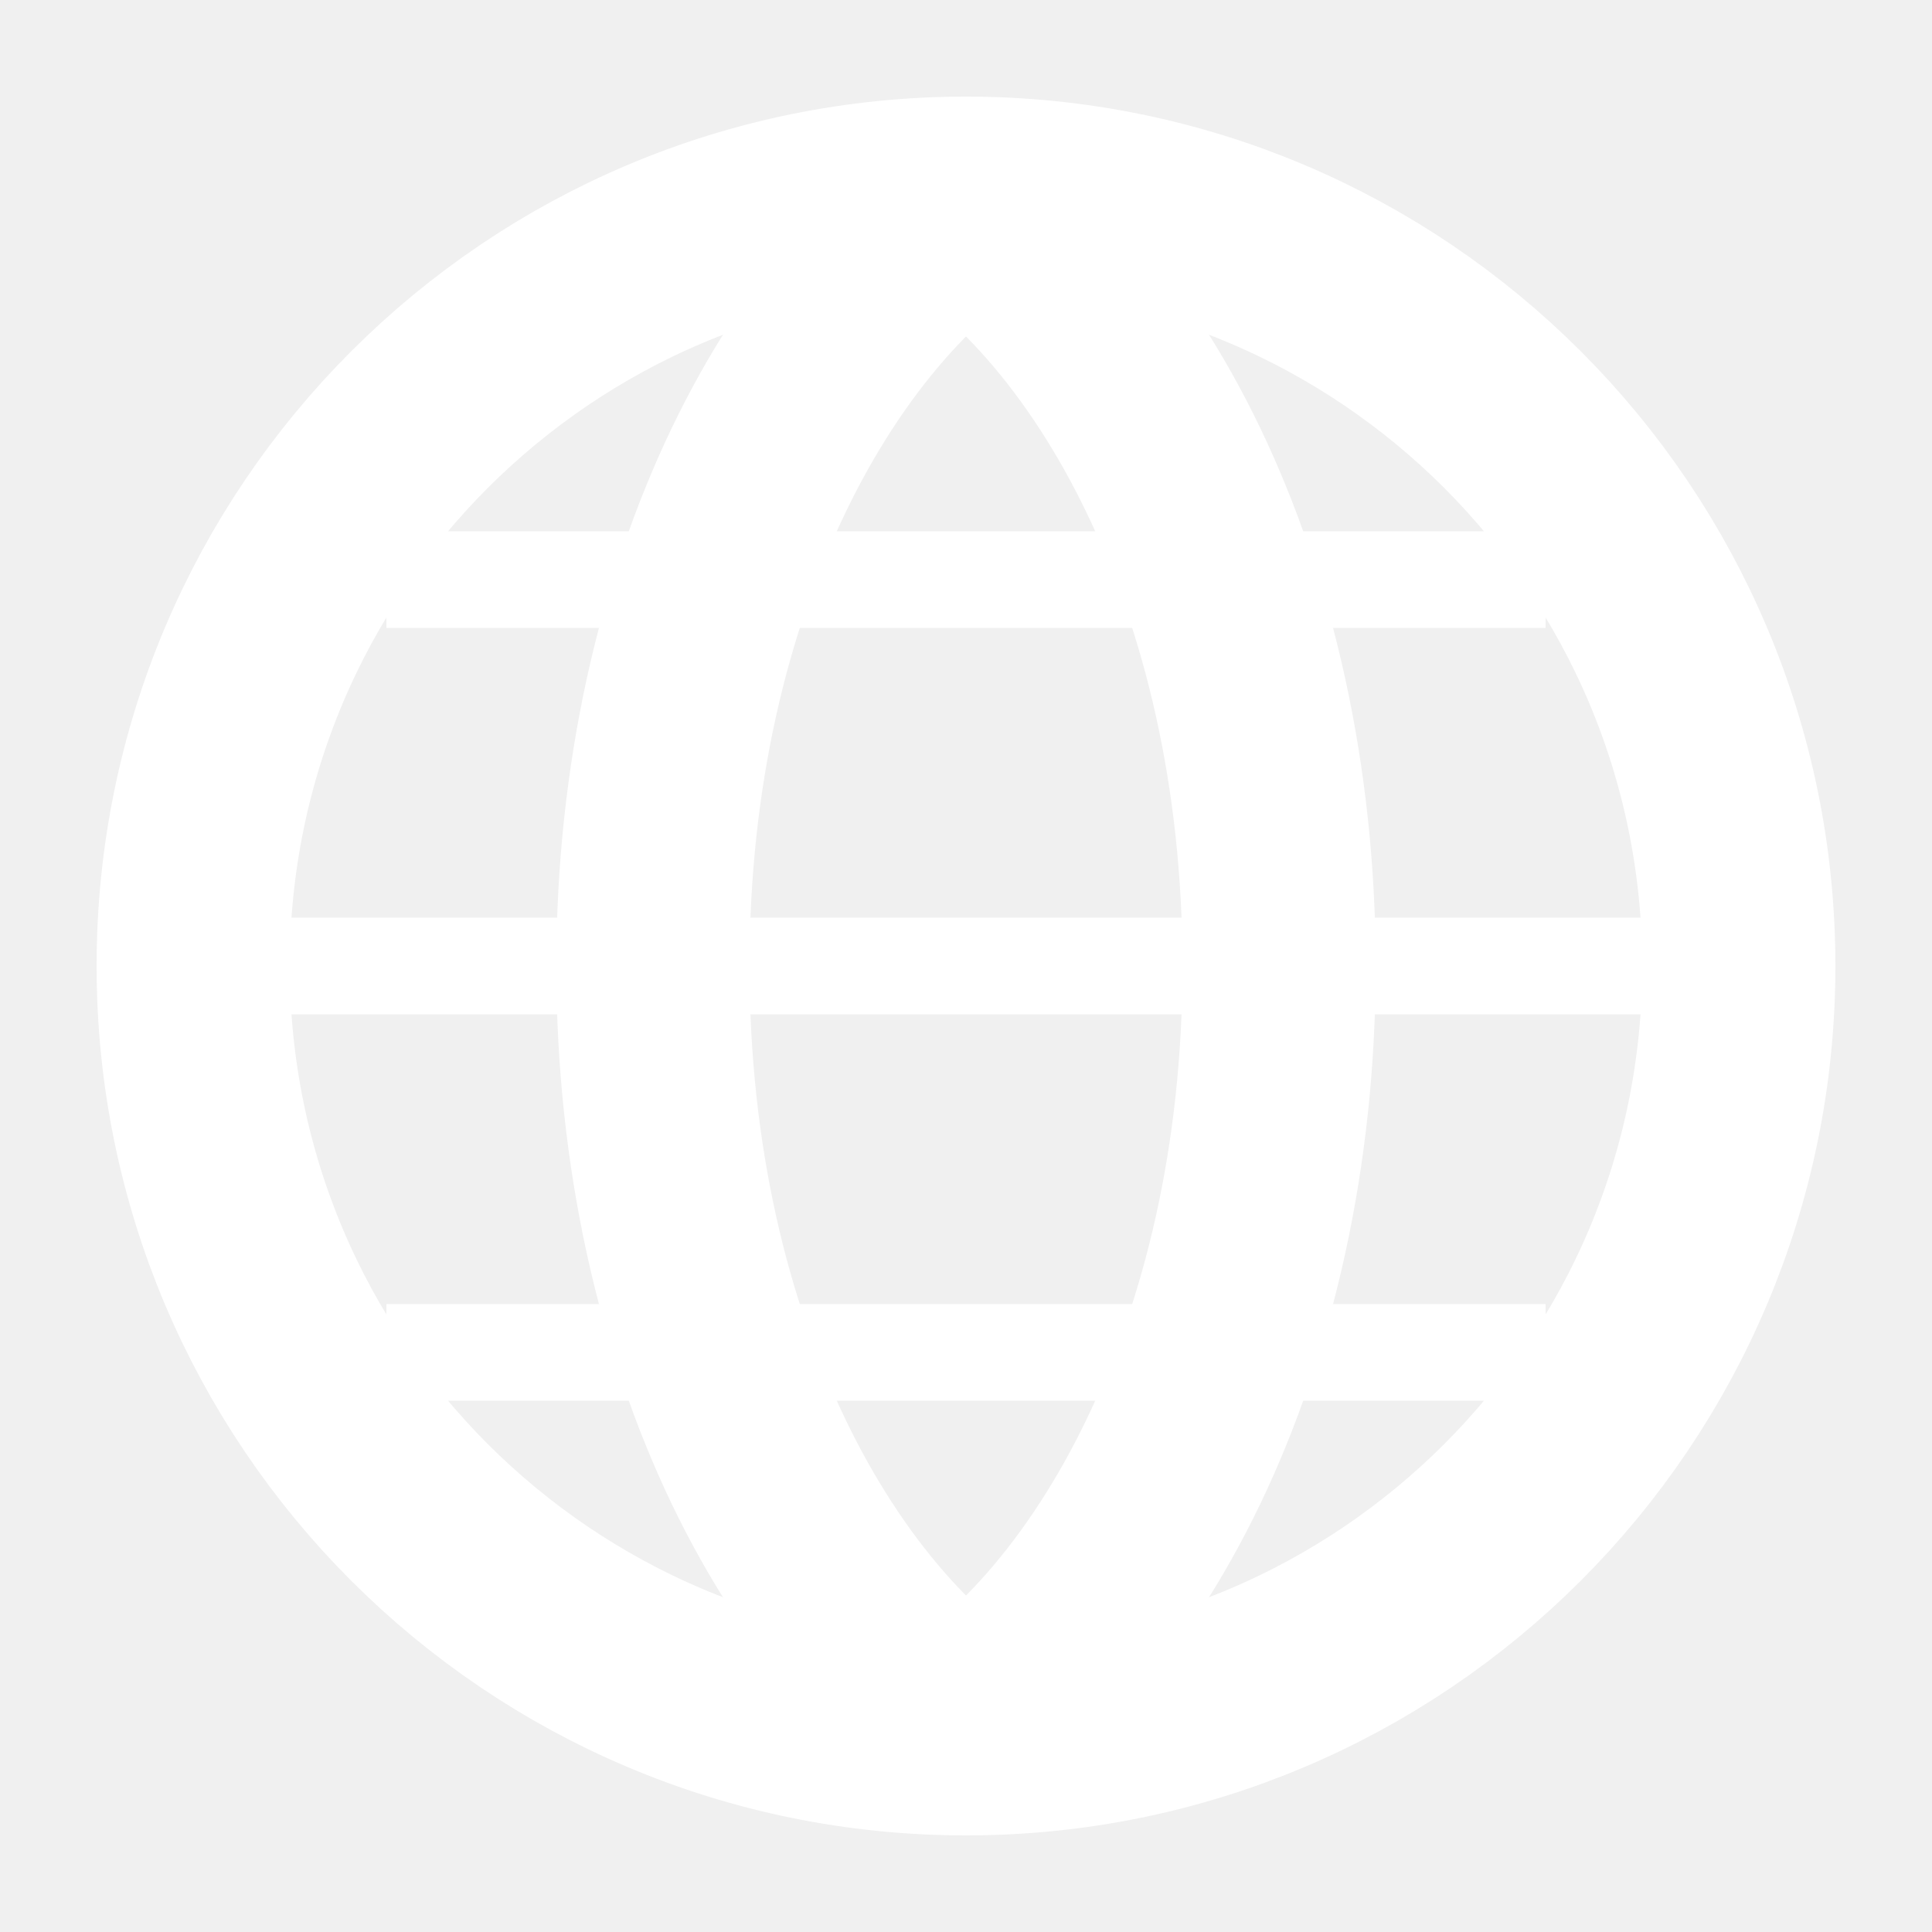
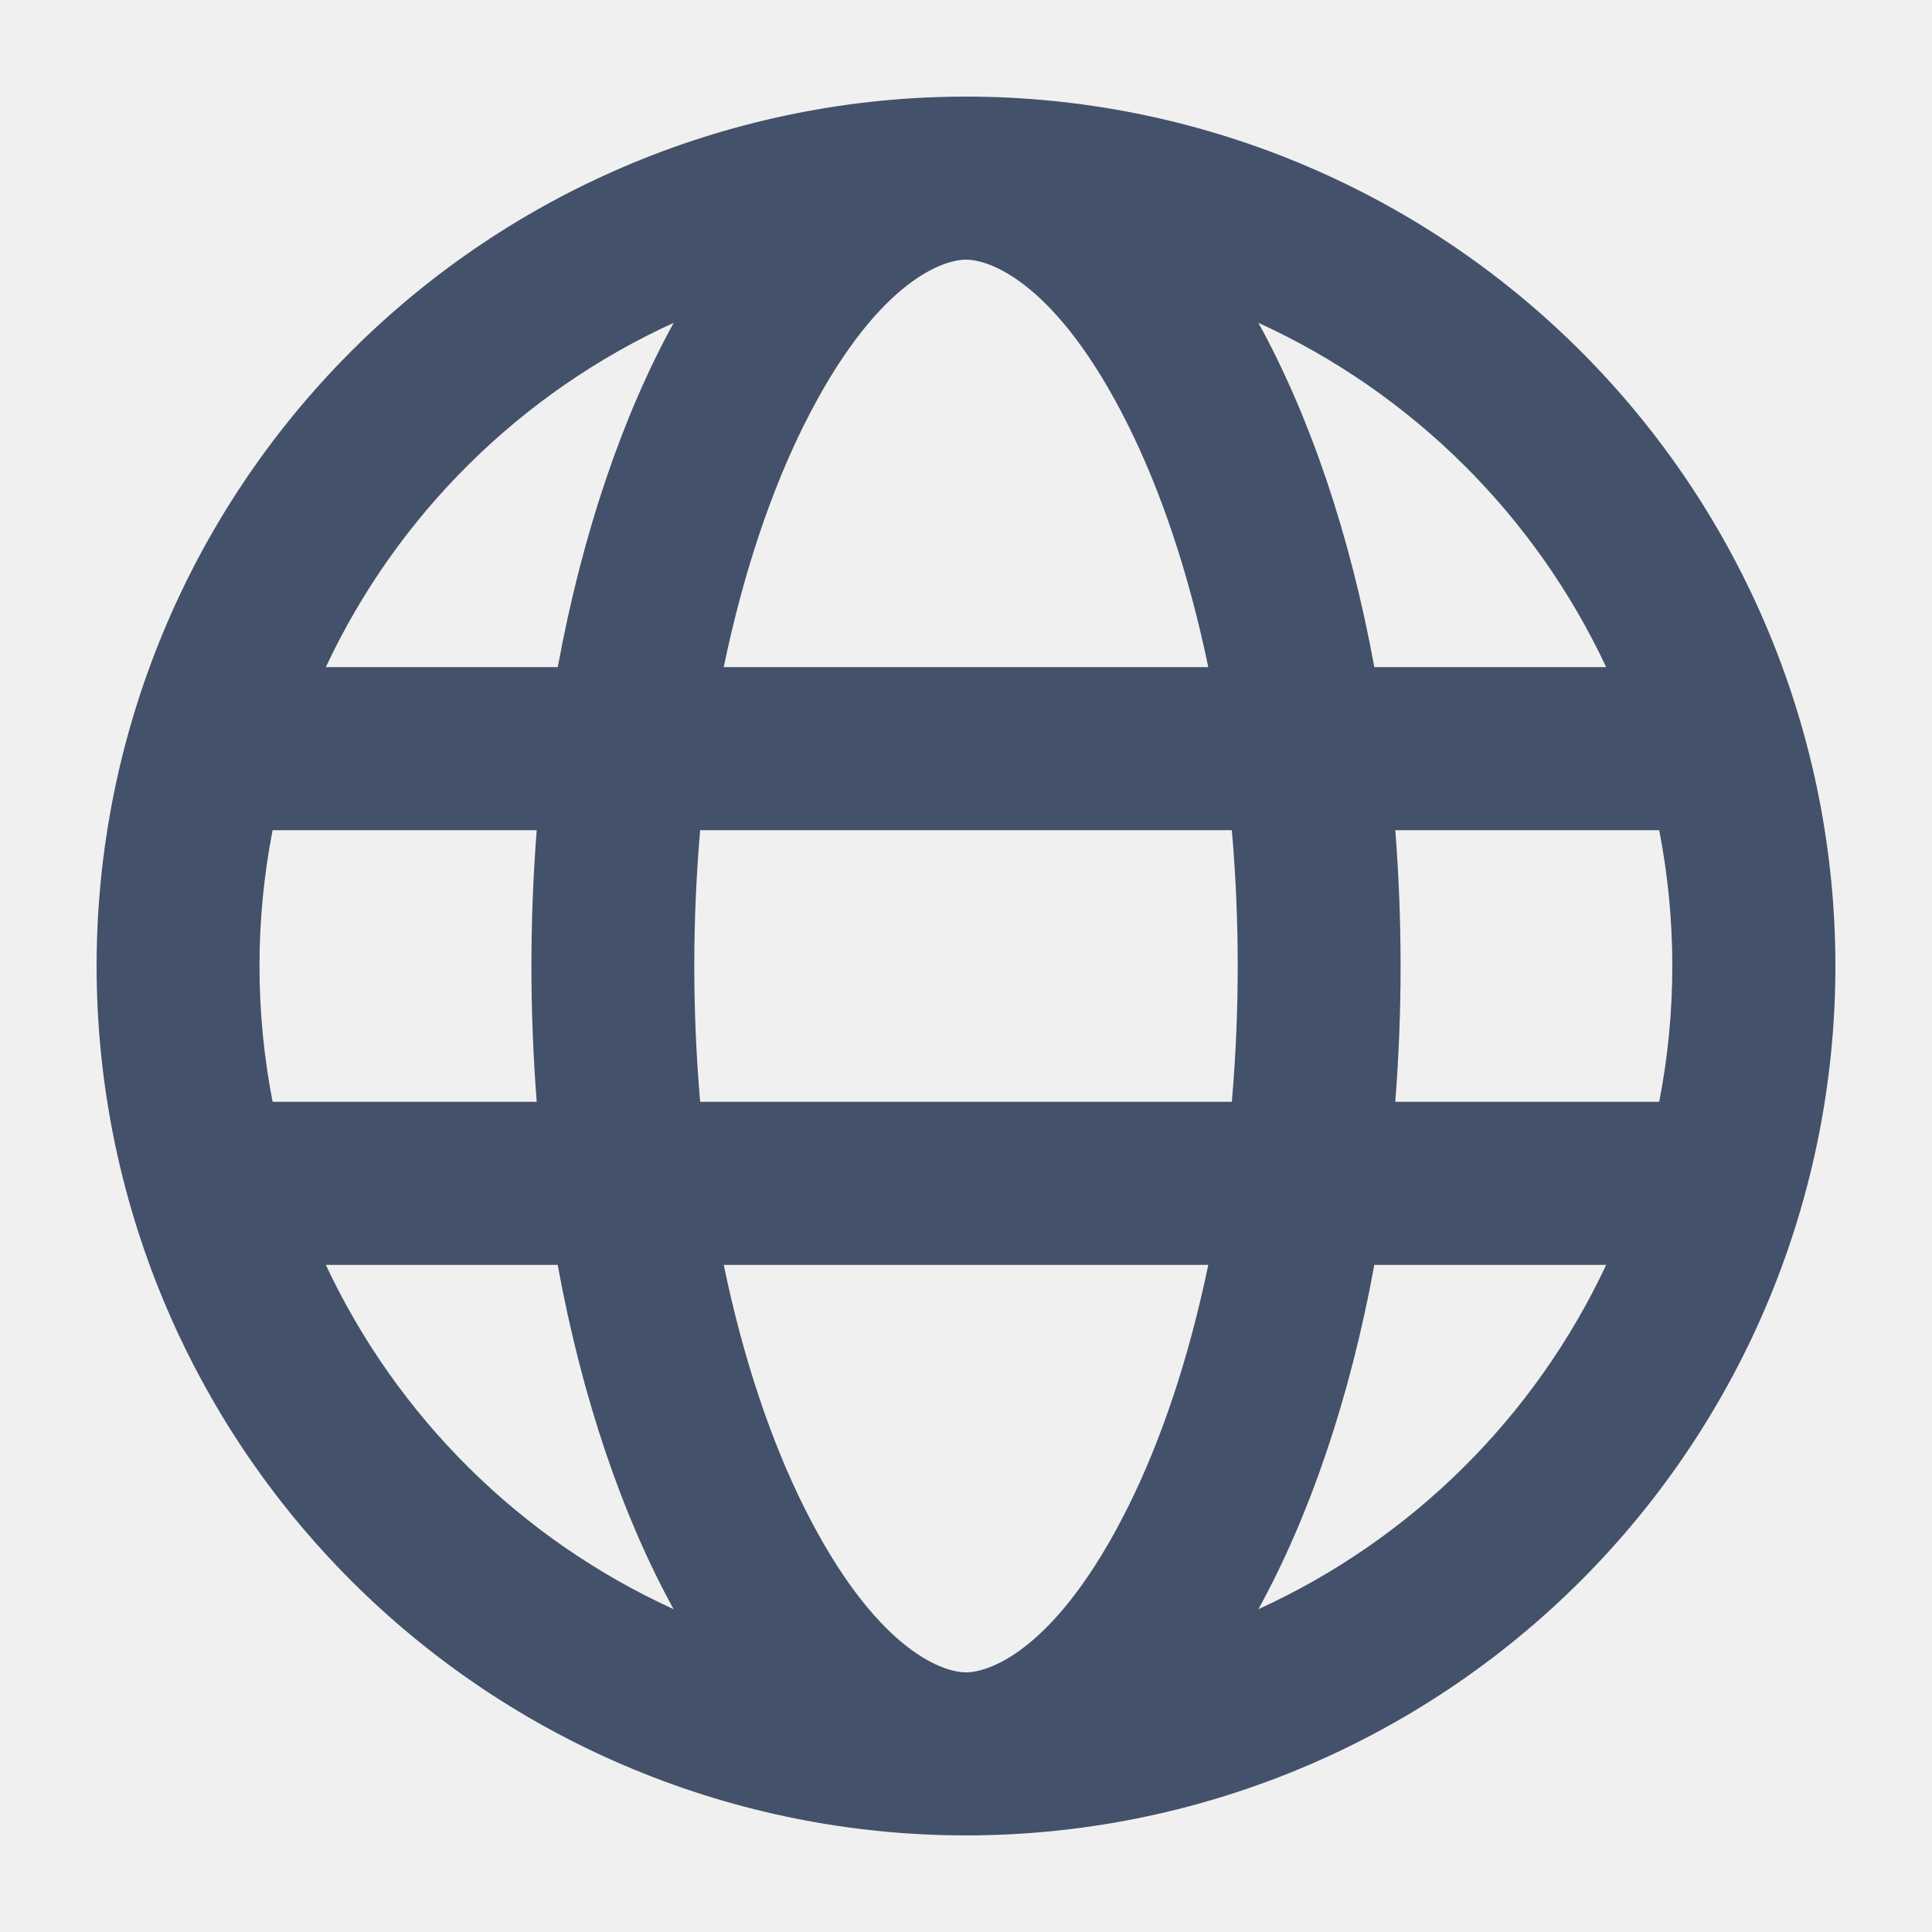
<svg xmlns="http://www.w3.org/2000/svg" width="20" height="20" viewBox="0 0 20 20" fill="none">
-   <circle cx="10" cy="10" r="8" stroke="white" stroke-width="2" />
-   <mask id="path-2-inside-1_6674_8544" fill="white">
-     <path fill-rule="evenodd" clip-rule="evenodd" d="M10 19C12.471 17.69 14.241 14.155 14.241 10C14.241 5.845 12.471 2.31 10 1C7.529 2.31 5.759 5.845 5.759 10C5.759 14.155 7.529 17.69 10 19Z" />
-   </mask>
-   <path d="M10 19L9.063 20.767L10 21.264L10.937 20.767L10 19ZM10 1L10.937 -0.767L10 -1.264L9.063 -0.767L10 1ZM12.241 10C12.241 13.731 10.641 16.396 9.063 17.233L10.937 20.767C14.301 18.983 16.241 14.579 16.241 10H12.241ZM9.063 2.767C10.641 3.604 12.241 6.269 12.241 10H16.241C16.241 5.421 14.301 1.017 10.937 -0.767L9.063 2.767ZM7.759 10C7.759 6.269 9.359 3.604 10.937 2.767L9.063 -0.767C5.699 1.017 3.759 5.421 3.759 10H7.759ZM10.937 17.233C9.359 16.396 7.759 13.731 7.759 10H3.759C3.759 14.579 5.699 18.983 9.063 20.767L10.937 17.233Z" fill="white" mask="url(#path-2-inside-1_6674_8544)" />
-   <path d="M4 14L16 14" stroke="white" />
-   <path d="M4 6L16 6" stroke="white" />
-   <path d="M3 10L17 10" stroke="white" />
+   <path fill-rule="evenodd" clip-rule="evenodd" d="M10 17.312C10.259 17.312 10.948 17.058 11.673 15.609C12.017 14.921 12.306 14.068 12.508 13.094H7.492C7.694 14.068 7.983 14.921 8.327 15.609C9.052 17.058 9.741 17.312 10 17.312ZM7.248 11.406C7.167 10.47 7.167 9.529 7.248 8.594H12.752C12.833 9.529 12.833 10.47 12.752 11.406H7.248ZM14.227 13.094C13.975 14.471 13.559 15.69 13.027 16.658C14.612 15.935 15.888 14.671 16.627 13.094H14.227ZM17.177 11.406H14.444C14.517 10.47 14.517 9.53 14.444 8.594H17.176C17.357 9.523 17.357 10.477 17.176 11.406H17.177ZM5.555 11.406H2.822C2.641 10.477 2.641 9.523 2.822 8.594H5.556C5.483 9.53 5.483 10.47 5.556 11.406H5.555ZM3.373 13.094H5.773C6.025 14.471 6.441 15.69 6.973 16.658C5.388 15.935 4.112 14.671 3.373 13.094ZM7.492 6.906H12.508C12.306 5.932 12.017 5.079 11.673 4.391C10.948 2.942 10.259 2.688 10 2.688C9.741 2.688 9.052 2.942 8.327 4.391C7.983 5.079 7.694 5.932 7.492 6.906ZM14.227 6.906H16.627C15.888 5.329 14.612 4.066 13.027 3.342C13.559 4.31 13.975 5.529 14.227 6.906ZM6.974 3.342C6.442 4.31 6.027 5.529 5.774 6.906H3.373C4.112 5.329 5.389 4.065 6.974 3.342ZM10 1C12.387 1 14.676 1.948 16.364 3.636C18.052 5.324 19 7.613 19 10C19 12.387 18.052 14.676 16.364 16.364C14.676 18.052 12.387 19 10 19C7.613 19 5.324 18.052 3.636 16.364C1.948 14.676 1 12.387 1 10C1 7.613 1.948 5.324 3.636 3.636C5.324 1.948 7.613 1 10 1Z" fill="#44516A" />
</svg>
